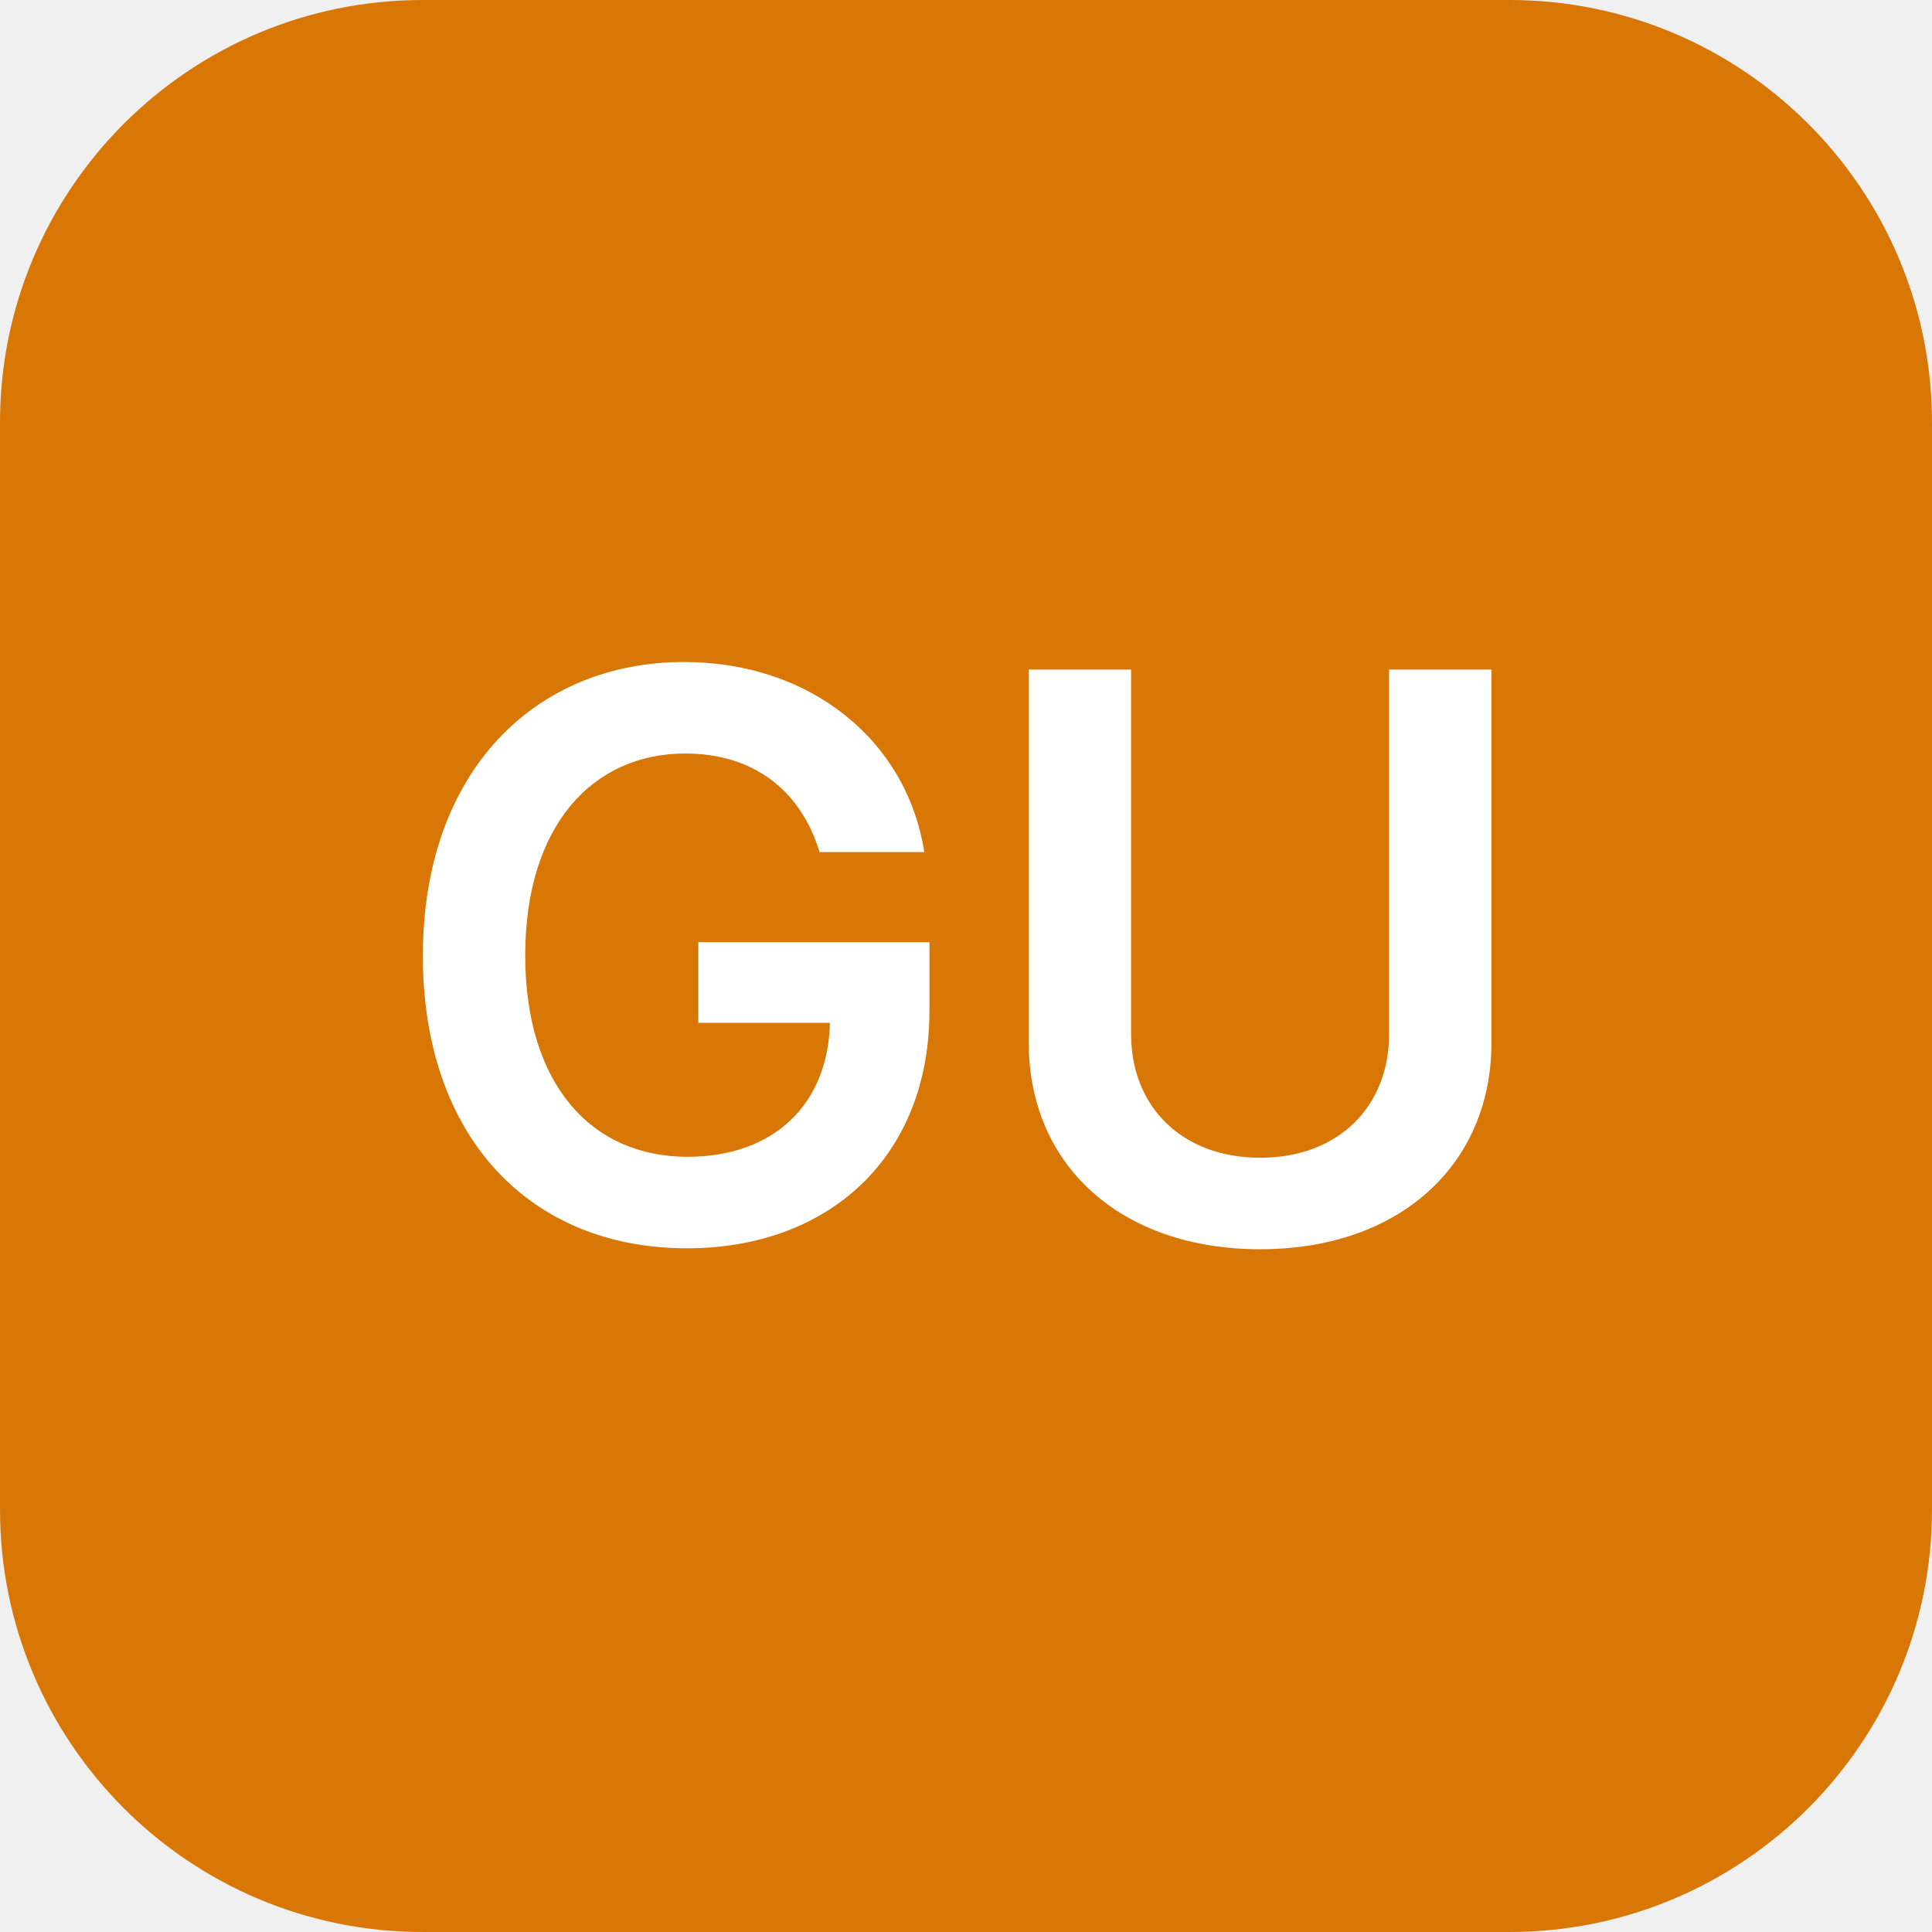
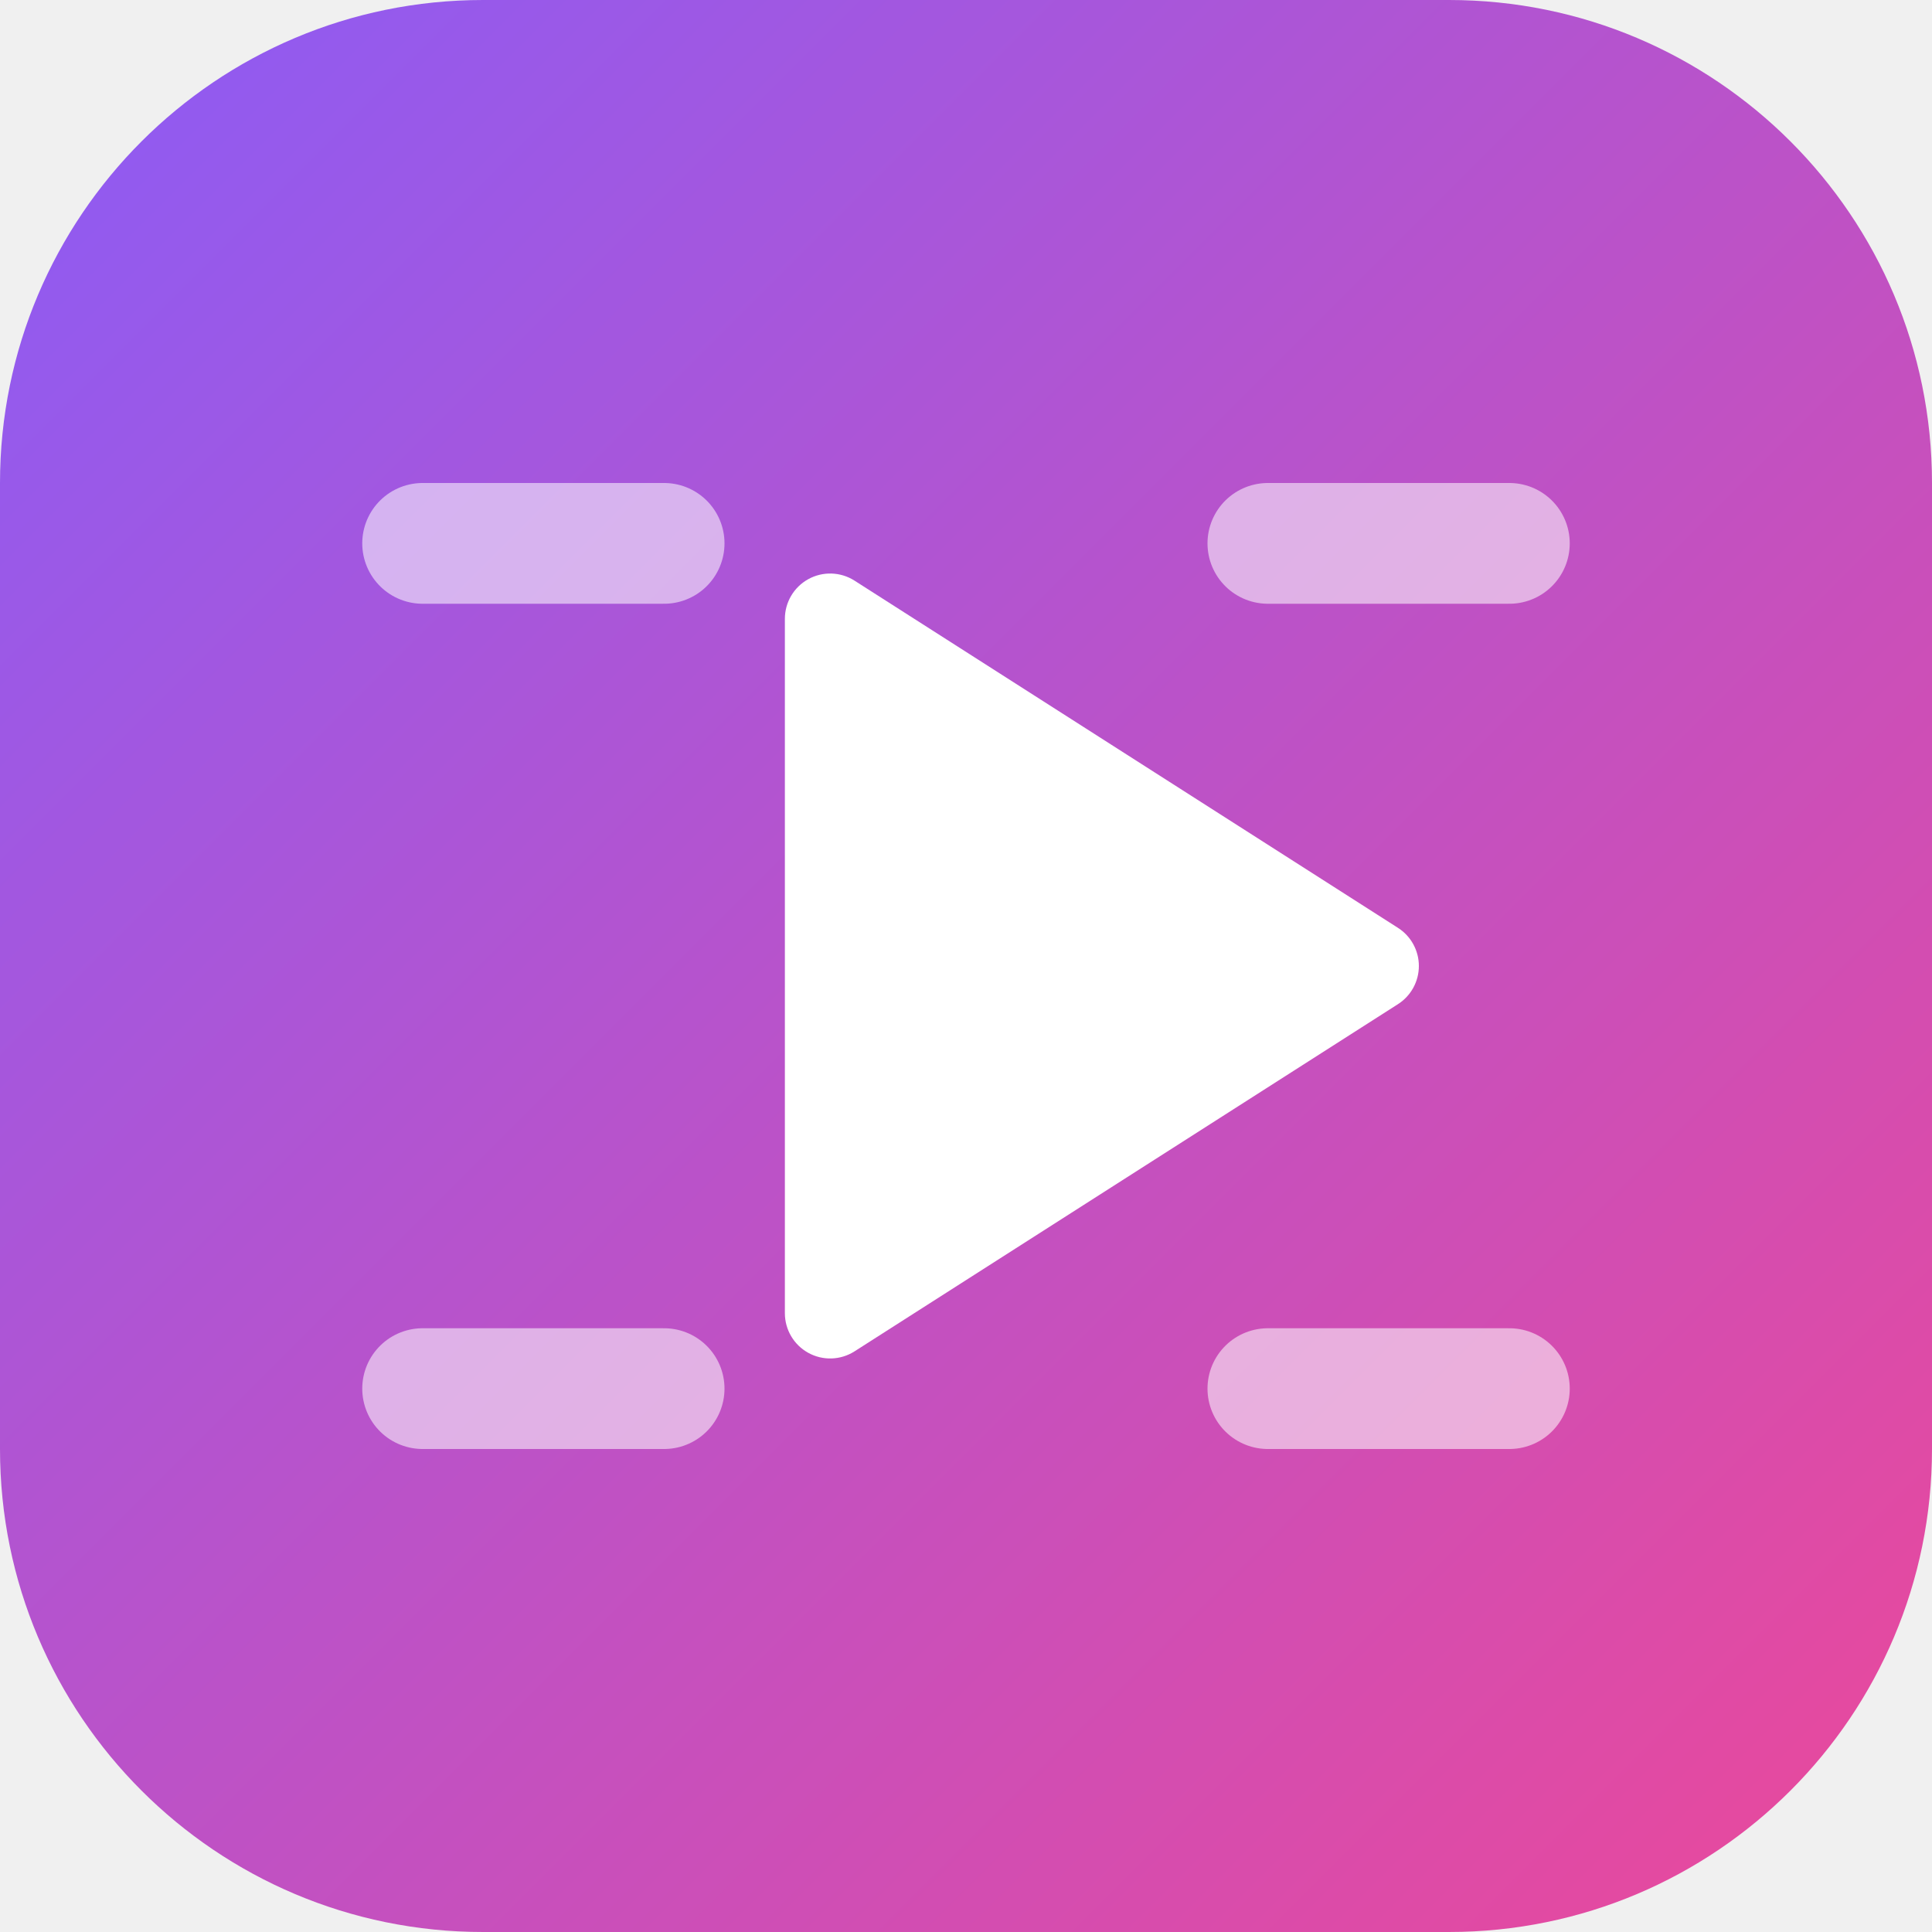
<svg xmlns="http://www.w3.org/2000/svg" viewBox="0 0 64 64">
-   <rect width="64" height="64" rx="14" fill="#d97706" />
-   <text x="32" y="32" dy="0.35em" text-anchor="middle" font-family="ui-sans-serif, system-ui, -apple-system, sans-serif" font-size="26" font-weight="600" fill="#ffffff">GU</text>
+   <defs>
+     <linearGradient id="g" x1="0" y1="0" x2="1" y2="1">
+       <stop offset="0" stop-color="#8b5cf6" />
+       <stop offset="1" stop-color="#ec4899" />
+     </linearGradient>
+   </defs>
+   <rect width="64" height="64" rx="16" fill="url(#g)" />
+   <path d="M14 18h8M14 46h8M42 18h8M42 46h8" stroke="#fff" stroke-opacity=".55" stroke-width="4" stroke-linecap="round" />
+   <path d="M26 20.5v23a1.5 1.5 0 0 0 2.3 1.27l18-11.5a1.5 1.5 0 0 0 0-2.54l-18-11.5A1.5 1.5 0 0 0 26 20.5z" fill="#fff" />
</svg>
